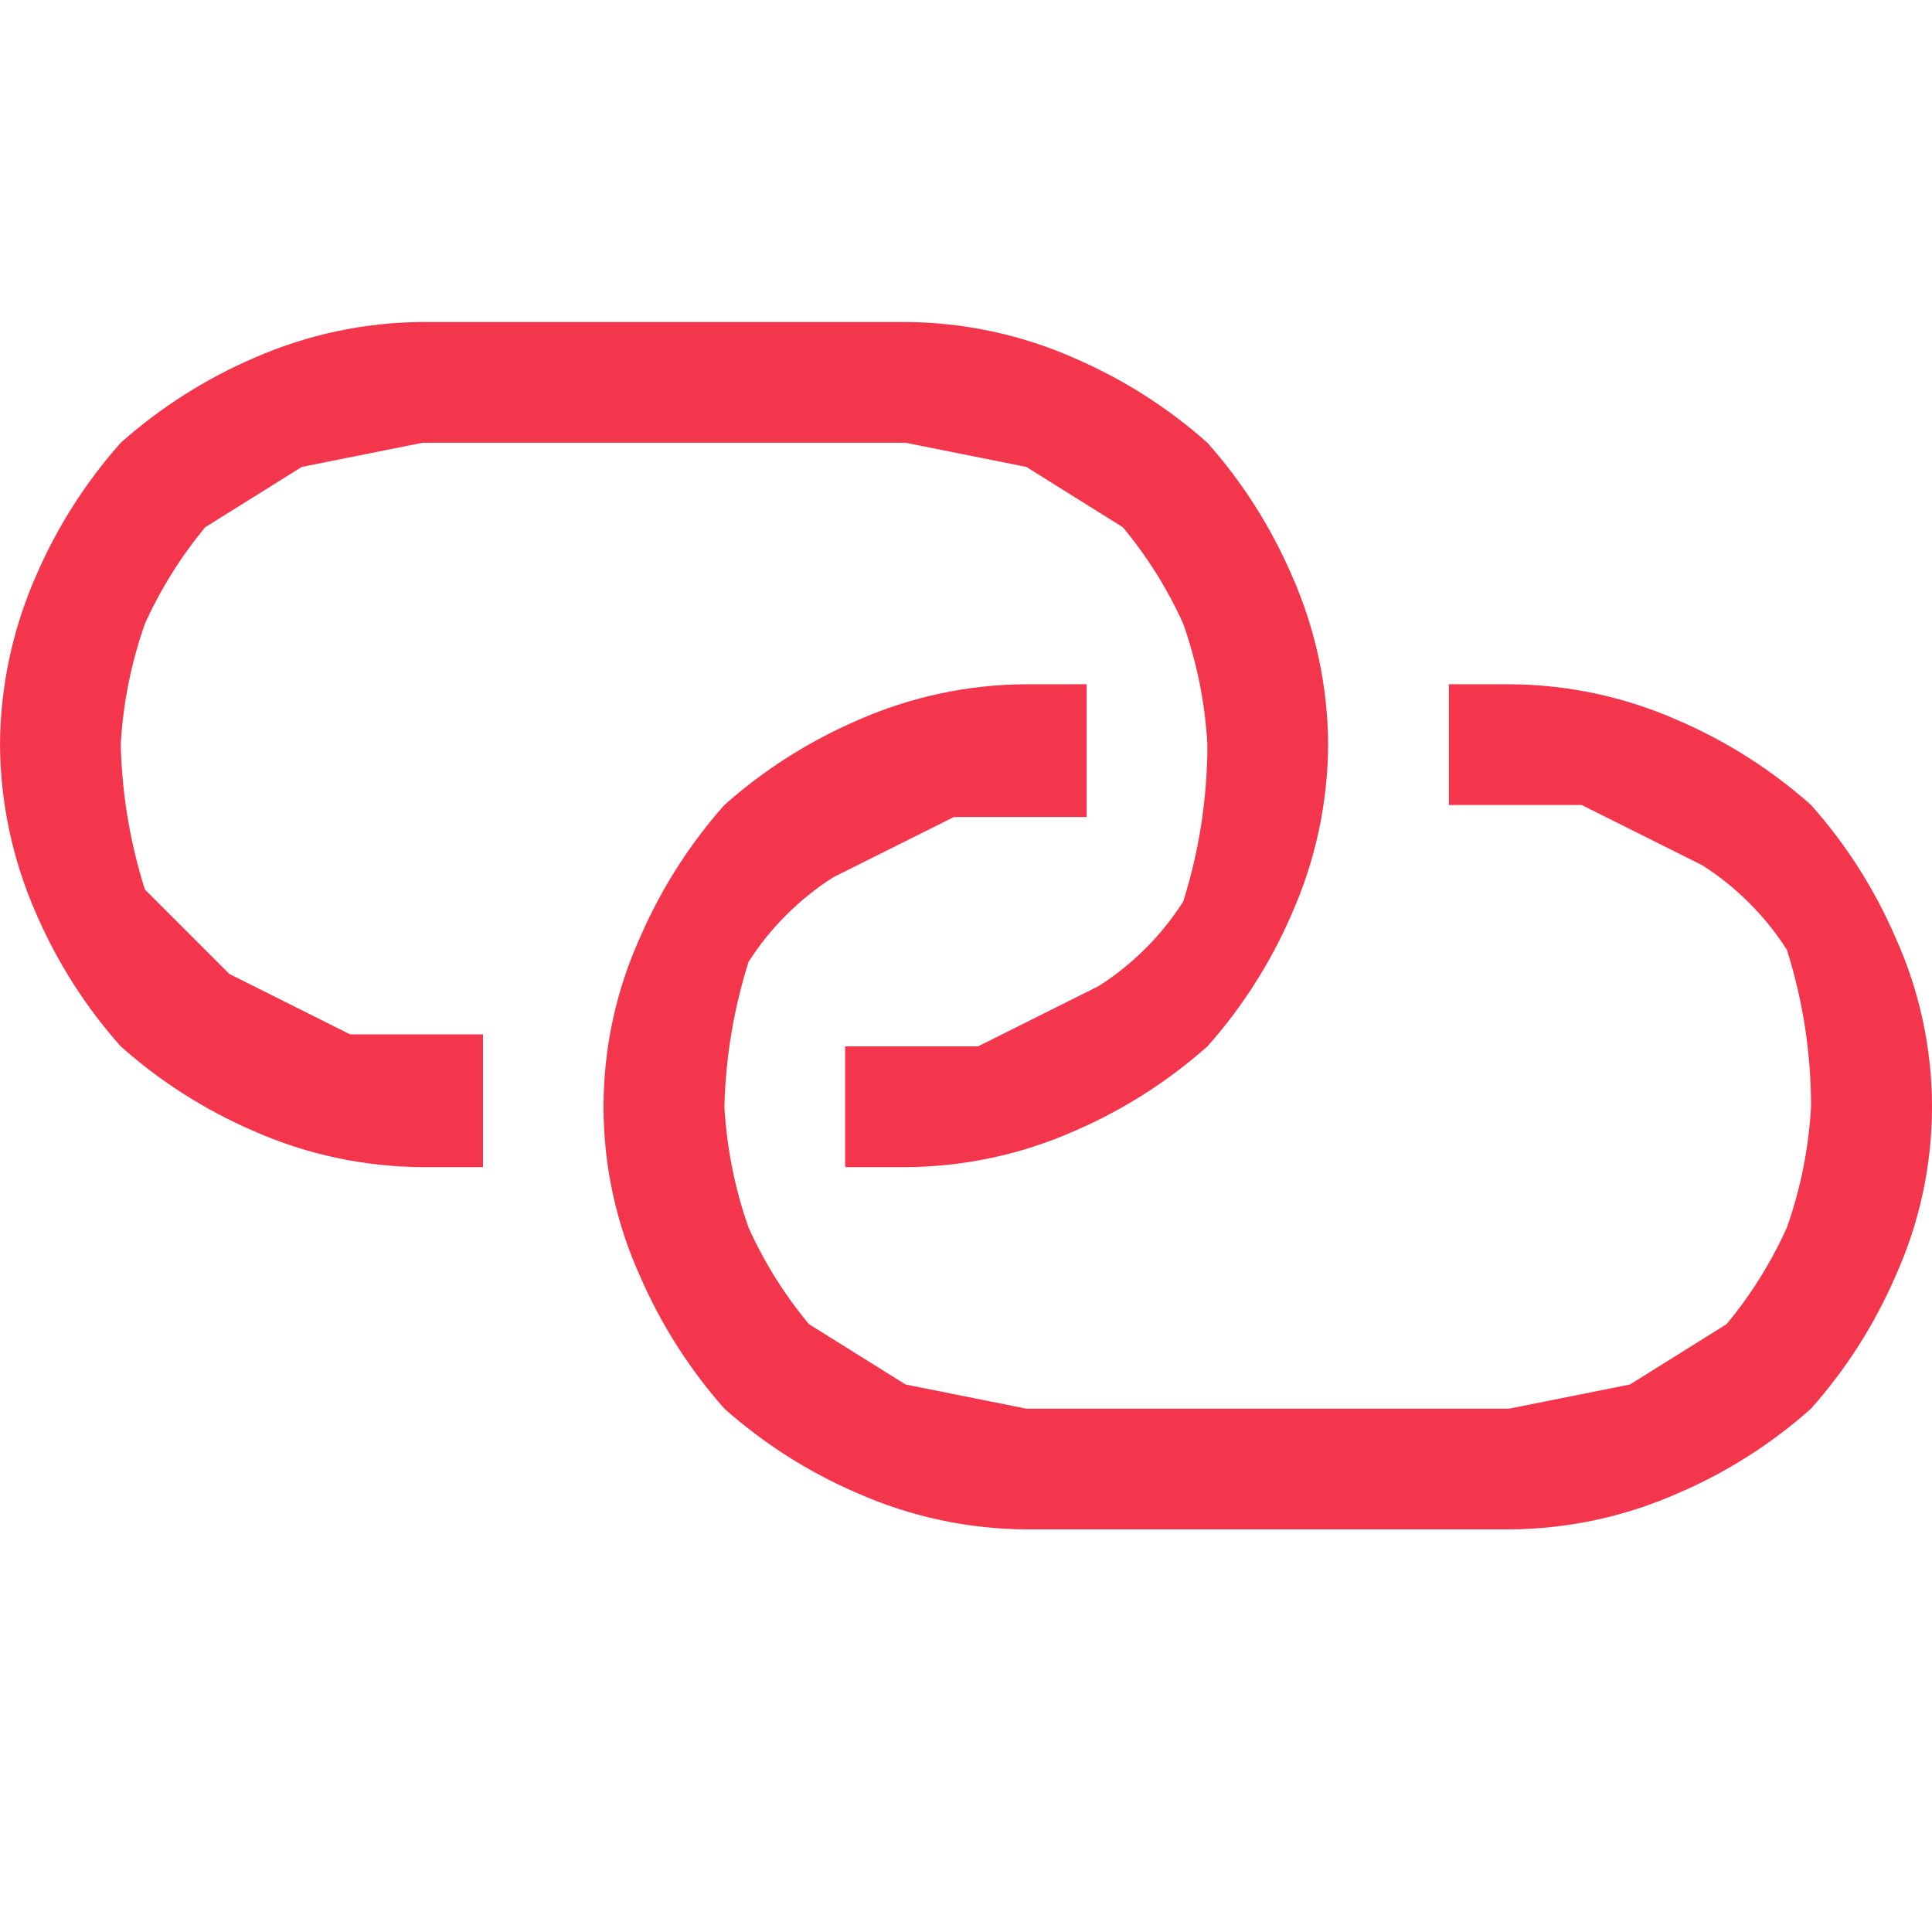
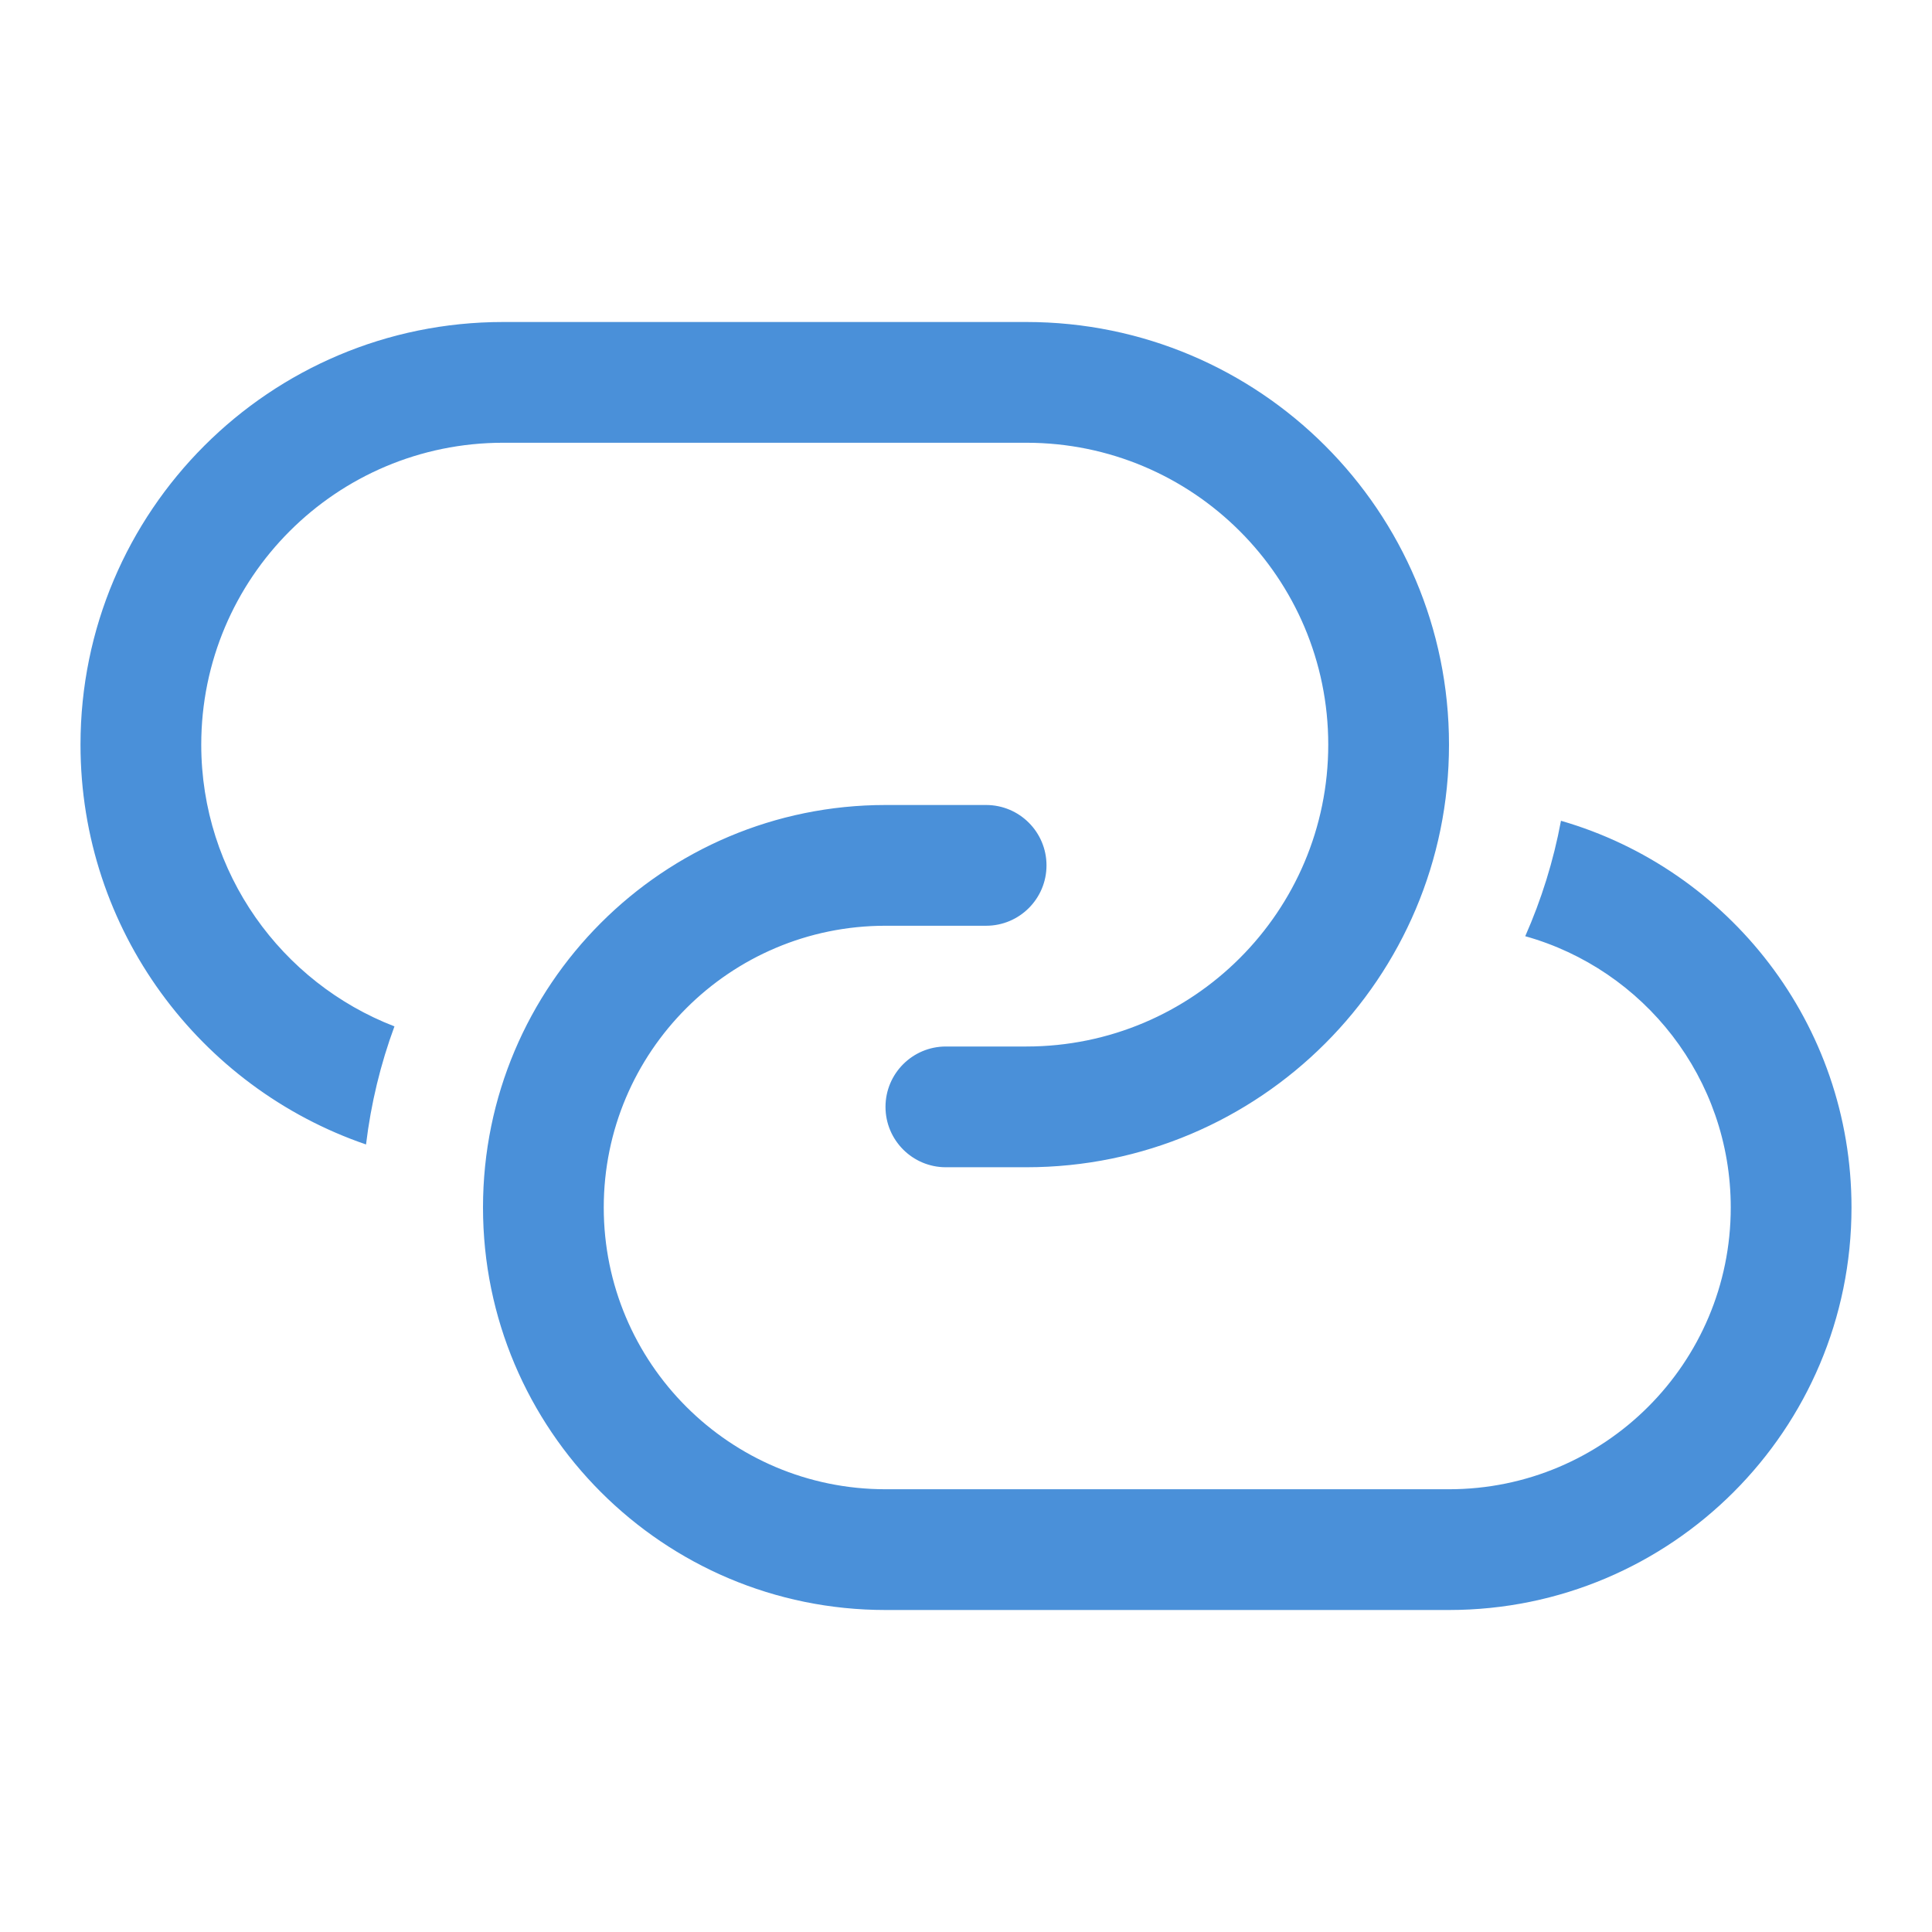
- <svg xmlns="http://www.w3.org/2000/svg" width="18" height="18" viewBox="0 0 18 18" fill="none">
-   <path d="M7.874 10.874V9.749H9.112L10.236 9.187C10.553 8.985 10.822 8.716 11.024 8.399C11.173 7.926 11.249 7.433 11.249 6.937C11.228 6.553 11.152 6.175 11.024 5.812C10.878 5.488 10.689 5.186 10.461 4.912L9.562 4.35L8.437 4.125H3.937L2.812 4.35L1.912 4.912C1.685 5.186 1.496 5.488 1.35 5.812C1.222 6.175 1.146 6.553 1.125 6.937C1.136 7.395 1.211 7.85 1.35 8.287L2.137 9.074L3.262 9.637H4.5V10.874H3.937C3.395 10.871 2.858 10.757 2.362 10.537C1.91 10.342 1.493 10.076 1.125 9.749C0.798 9.382 0.532 8.964 0.337 8.512C0.118 8.016 0.003 7.48 0 6.937C0.003 6.395 0.118 5.858 0.337 5.362C0.532 4.91 0.798 4.493 1.125 4.125C1.493 3.798 1.91 3.532 2.362 3.337C2.858 3.118 3.395 3.003 3.937 3L8.437 3C8.979 3.003 9.515 3.118 10.011 3.337C10.463 3.532 10.881 3.798 11.249 4.125C11.576 4.493 11.841 4.91 12.036 5.362C12.256 5.858 12.371 6.395 12.374 6.937C12.371 7.48 12.256 8.016 12.036 8.512C11.841 8.964 11.576 9.382 11.249 9.749C10.881 10.076 10.463 10.342 10.011 10.537C9.515 10.757 8.979 10.871 8.437 10.874H7.874ZM13.499 6.375V7.5H14.736L15.861 8.062C16.177 8.264 16.446 8.533 16.648 8.849C16.798 9.322 16.874 9.816 16.873 10.312C16.852 10.695 16.776 11.074 16.648 11.437C16.502 11.761 16.313 12.063 16.086 12.337L15.186 12.899L14.061 13.124H9.562L8.437 12.899L7.537 12.337C7.309 12.063 7.12 11.761 6.974 11.437C6.846 11.074 6.771 10.695 6.749 10.312C6.76 9.853 6.836 9.399 6.974 8.962C7.176 8.645 7.445 8.377 7.762 8.174L8.887 7.612H10.124V6.375H9.562C9.019 6.377 8.483 6.492 7.987 6.712C7.535 6.907 7.117 7.173 6.749 7.5C6.423 7.867 6.157 8.285 5.962 8.737C5.738 9.232 5.623 9.769 5.623 10.312C5.623 10.855 5.738 11.392 5.962 11.887C6.157 12.338 6.423 12.756 6.749 13.124C7.117 13.451 7.535 13.717 7.987 13.911C8.483 14.131 9.019 14.246 9.562 14.249H14.061C14.604 14.246 15.14 14.131 15.636 13.911C16.088 13.717 16.506 13.451 16.873 13.124C17.2 12.756 17.466 12.338 17.661 11.887C17.884 11.392 18 10.855 18 10.312C18 9.769 17.884 9.232 17.661 8.737C17.466 8.285 17.2 7.867 16.873 7.5C16.506 7.173 16.088 6.907 15.636 6.712C15.14 6.492 14.604 6.377 14.061 6.375H13.499Z" fill="#F4364C" />
+ <svg xmlns="http://www.w3.org/2000/svg" width="24" height="24" viewBox="0 0 24 24" fill="none">
+   <path d="M6.25 4C3.35 4 1 6.351 1 9.25C1 11.553 2.483 13.51 4.547 14.217C4.608 13.708 4.728 13.216 4.9 12.75C3.496 12.208 2.5 10.845 2.5 9.25C2.5 7.179 4.179 5.5 6.25 5.5H12.75C14.821 5.5 16.5 7.179 16.5 9.25C16.5 11.321 14.821 13 12.75 13H11.75C11.336 13 11 13.336 11 13.75C11 14.164 11.336 14.5 11.75 14.5H12.75C15.649 14.5 18 12.149 18 9.25C18 6.351 15.649 4 12.75 4H6.25ZM19.391 10.196C19.298 10.696 19.147 11.177 18.947 11.63C20.42 12.042 21.5 13.395 21.5 15C21.5 16.933 19.933 18.5 18 18.5H11C9.067 18.5 7.5 16.933 7.5 15C7.5 13.067 9.067 11.5 11 11.5H12.25C12.664 11.5 13 11.164 13 10.75C13 10.336 12.664 10 12.25 10H11C8.239 10 6 12.239 6 15C6 17.761 8.239 20 11 20H18C20.761 20 23 17.761 23 15C23 12.721 21.476 10.798 19.391 10.196Z" fill="#4A90D9" />
</svg>
